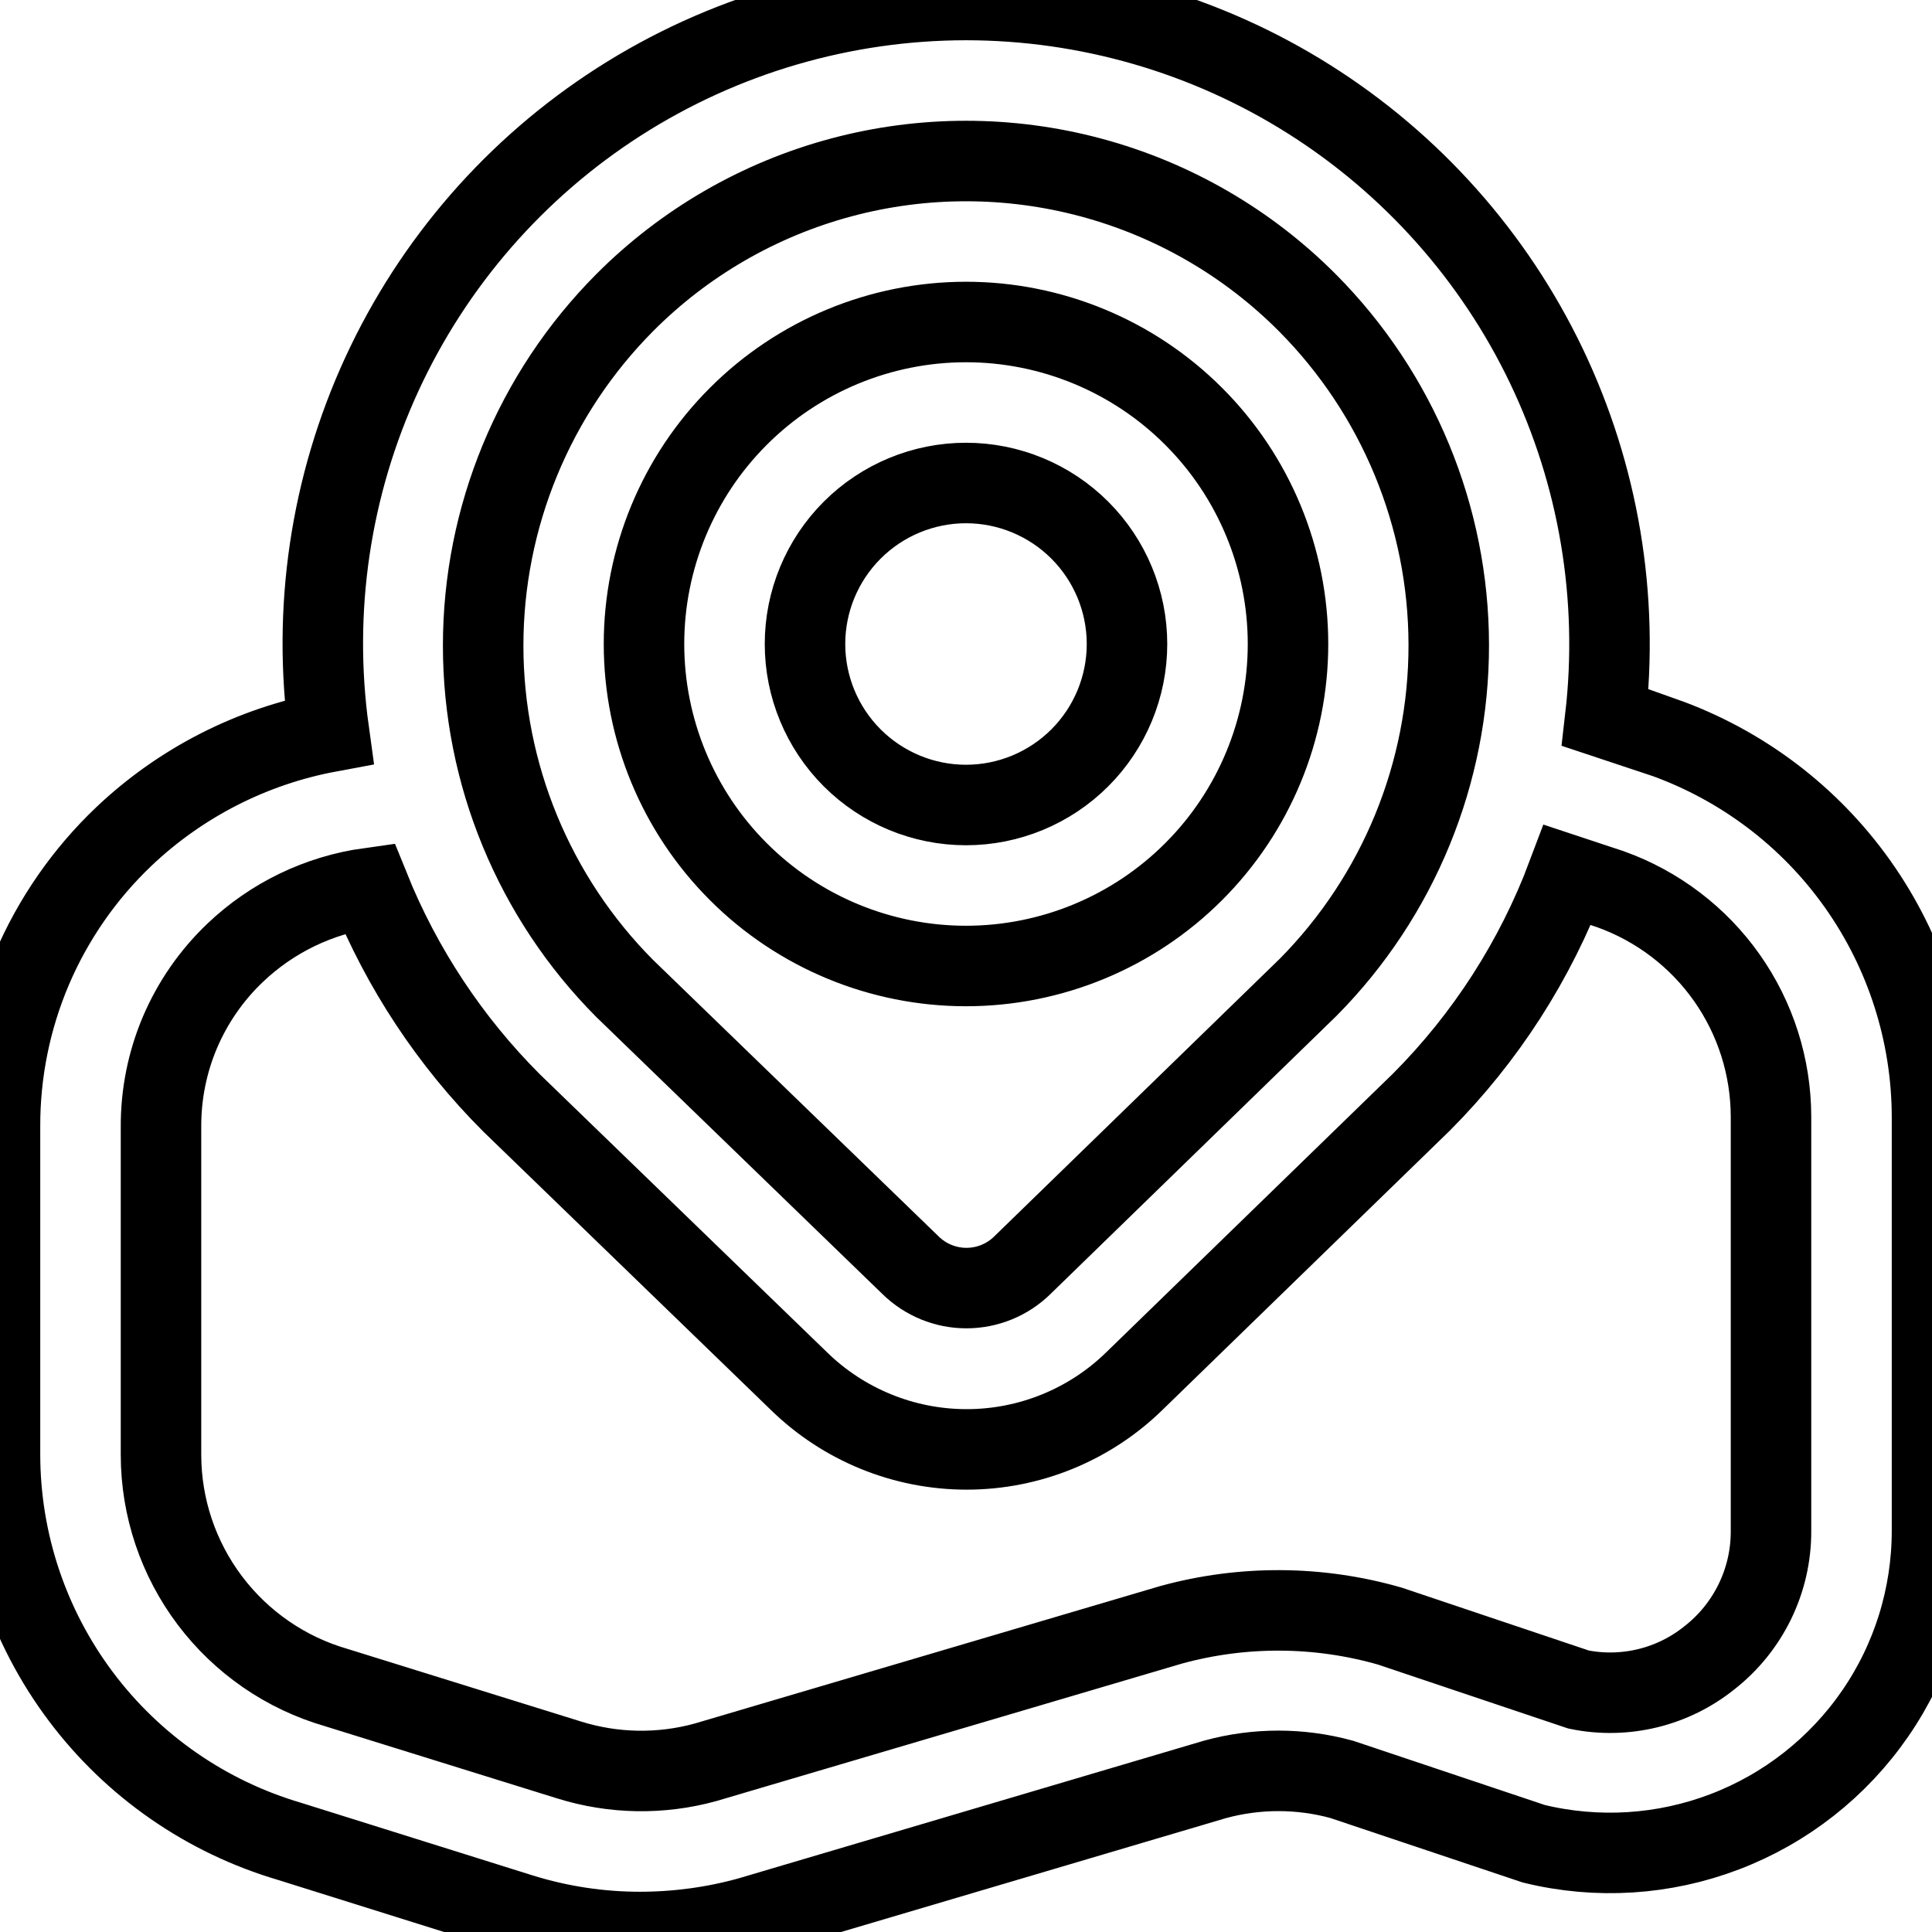
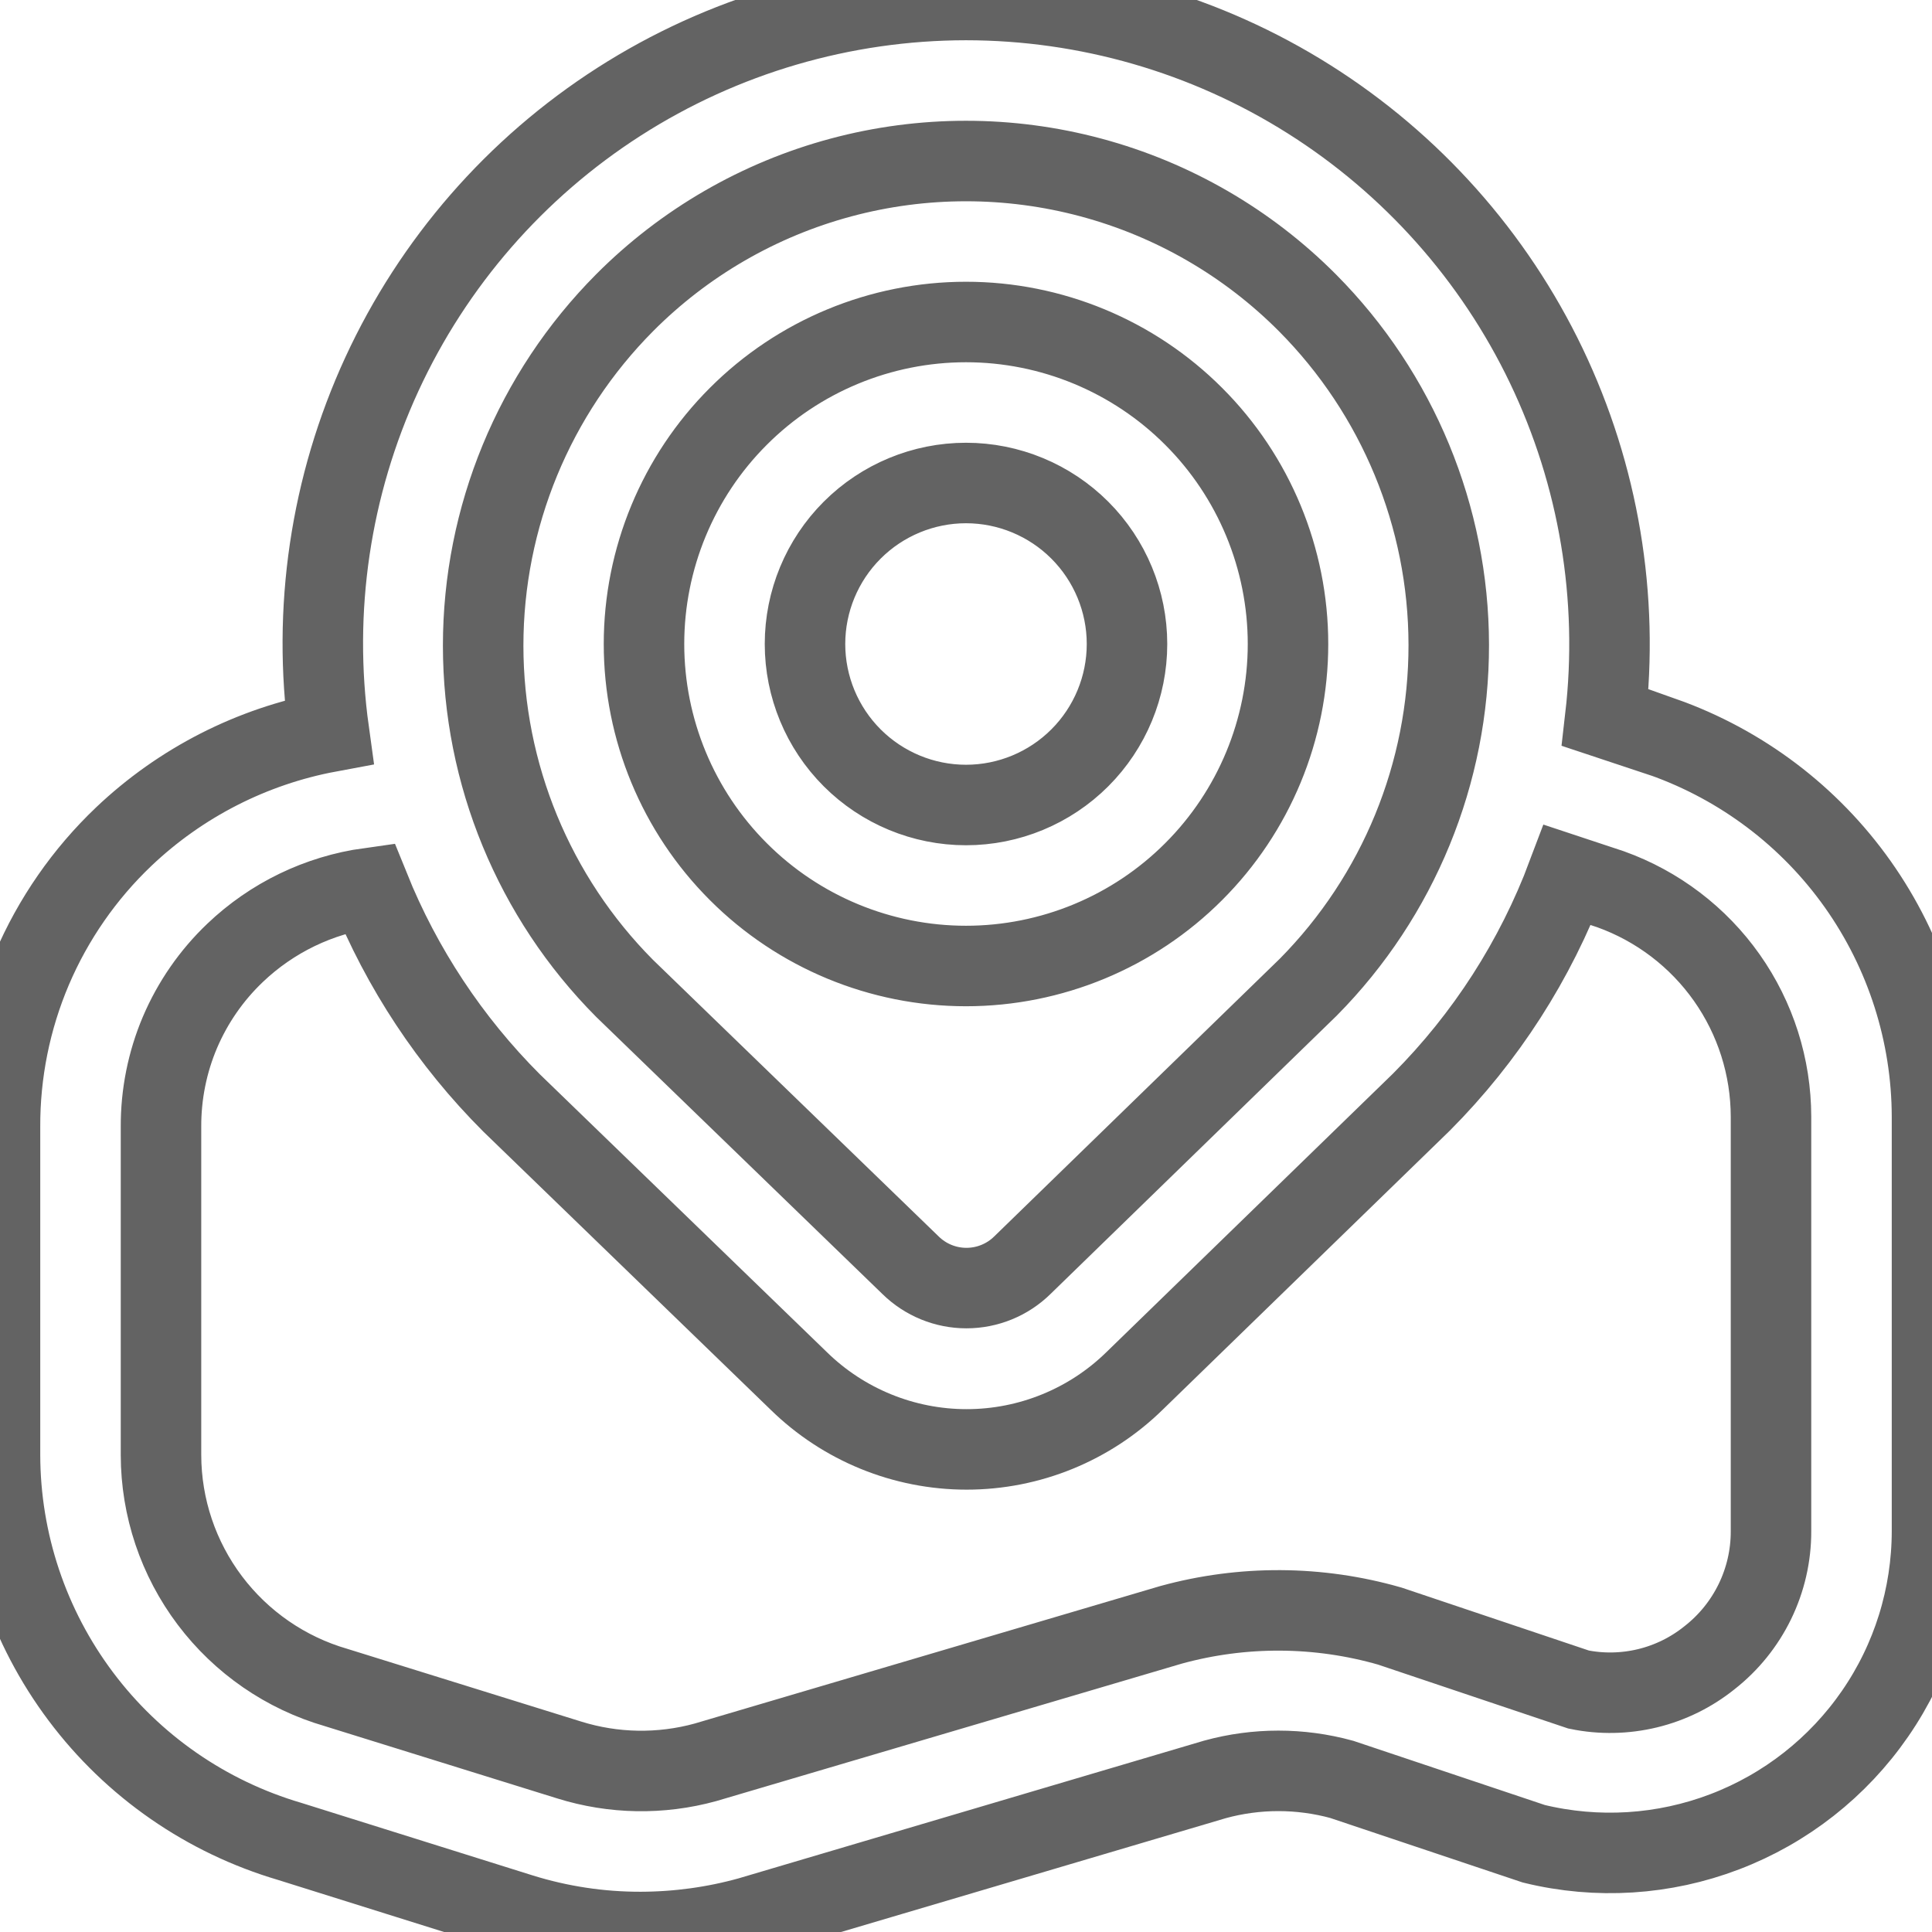
<svg xmlns="http://www.w3.org/2000/svg" viewBox="0 0 24 24" id="vector">
-   <path id="path" d="M 12 12 C 13.06 12 14.079 11.578 14.828 10.828 C 15.578 10.079 16 9.06 16 8 C 16 6.94 15.578 5.921 14.828 5.172 C 14.079 4.422 13.06 4 12 4 C 10.94 4 9.921 4.422 9.172 5.172 C 8.422 5.921 8 6.94 8 8 C 8 9.06 8.422 10.079 9.172 10.828 C 9.921 11.578 10.94 12 12 12 Z M 12 6 C 12.53 6 13.039 6.211 13.414 6.586 C 13.789 6.961 14 7.47 14 8 C 14 8.53 13.789 9.039 13.414 9.414 C 13.039 9.789 12.53 10 12 10 C 11.47 10 10.961 9.789 10.586 9.414 C 10.211 9.039 10 8.53 10 8 C 10 7.47 10.211 6.961 10.586 6.586 C 10.961 6.211 11.47 6 12 6 Z M 20.66 9.157 L 19.941 8.918 C 20.114 7.42 19.86 5.904 19.209 4.544 C 18.558 3.185 17.535 2.036 16.26 1.232 C 14.985 0.428 13.508 0.001 12 0 C 10.473 0.001 8.977 0.439 7.691 1.263 C 6.405 2.087 5.382 3.263 4.743 4.65 C 4.104 6.037 3.876 7.579 4.086 9.092 C 3.129 9.27 2.244 9.722 1.538 10.392 C 1.049 10.857 0.661 11.417 0.396 12.037 C 0.132 12.657 -0.003 13.326 0 14 L 0 18.075 C 0.002 19.156 0.354 20.208 1.003 21.073 C 1.651 21.938 2.563 22.57 3.6 22.875 L 6.47 23.775 C 6.952 23.925 7.454 24.001 7.959 24 C 8.417 23.999 8.873 23.937 9.314 23.814 L 15.094 22.104 C 15.609 21.963 16.152 21.963 16.667 22.104 L 19.054 22.904 C 19.841 23.096 20.668 23.044 21.425 22.755 C 22.181 22.467 22.833 21.955 23.293 21.288 C 23.753 20.622 23.999 19.831 24 19.021 L 24 13.872 C 23.998 12.838 23.675 11.829 23.078 10.985 C 22.48 10.14 21.635 9.502 20.66 9.156 Z M 7.758 3.762 C 8.501 3.015 9.429 2.478 10.447 2.205 C 11.464 1.932 12.536 1.932 13.553 2.205 C 14.571 2.478 15.499 3.015 16.242 3.762 C 17.364 4.891 17.995 6.418 17.997 8.01 C 17.999 9.601 17.372 11.13 16.253 12.262 L 12.7 15.717 C 12.515 15.899 12.265 16.001 12.005 16.001 C 11.746 16.001 11.496 15.899 11.311 15.717 L 7.758 12.277 C 6.634 11.146 6.002 9.614 6.002 8.02 C 6.002 6.425 6.634 4.893 7.758 3.762 Z M 22 19.021 C 22.001 19.324 21.932 19.623 21.8 19.895 C 21.667 20.168 21.475 20.406 21.236 20.593 C 21.011 20.774 20.748 20.904 20.467 20.972 C 20.186 21.04 19.893 21.046 19.61 20.988 L 17.265 20.2 C 16.378 19.945 15.438 19.94 14.548 20.184 L 8.764 21.892 C 8.208 22.045 7.62 22.035 7.07 21.863 L 4.176 20.963 C 3.55 20.782 2.999 20.402 2.607 19.882 C 2.214 19.361 2.001 18.727 2 18.075 L 2 14 C 1.998 13.596 2.078 13.195 2.236 12.823 C 2.395 12.451 2.627 12.116 2.92 11.837 C 3.378 11.4 3.962 11.118 4.589 11.031 C 4.992 12.03 5.592 12.938 6.354 13.7 L 9.921 17.153 C 10.478 17.699 11.228 18.005 12.008 18.005 C 12.788 18.005 13.538 17.699 14.095 17.153 L 17.658 13.69 C 18.456 12.889 19.074 11.927 19.471 10.869 L 20.008 11.047 C 20.59 11.256 21.094 11.639 21.451 12.145 C 21.807 12.65 21.999 13.253 22 13.872 Z" fill="none" stroke="#000000" />
+   <path id="path" d="M 12 12 C 13.06 12 14.079 11.578 14.828 10.828 C 15.578 10.079 16 9.06 16 8 C 16 6.94 15.578 5.921 14.828 5.172 C 14.079 4.422 13.06 4 12 4 C 10.94 4 9.921 4.422 9.172 5.172 C 8.422 5.921 8 6.94 8 8 C 8 9.06 8.422 10.079 9.172 10.828 C 9.921 11.578 10.94 12 12 12 Z M 12 6 C 12.53 6 13.039 6.211 13.414 6.586 C 13.789 6.961 14 7.47 14 8 C 14 8.53 13.789 9.039 13.414 9.414 C 13.039 9.789 12.53 10 12 10 C 11.47 10 10.961 9.789 10.586 9.414 C 10.211 9.039 10 8.53 10 8 C 10 7.47 10.211 6.961 10.586 6.586 C 10.961 6.211 11.47 6 12 6 Z M 20.66 9.157 L 19.941 8.918 C 20.114 7.42 19.86 5.904 19.209 4.544 C 18.558 3.185 17.535 2.036 16.26 1.232 C 14.985 0.428 13.508 0.001 12 0 C 10.473 0.001 8.977 0.439 7.691 1.263 C 6.405 2.087 5.382 3.263 4.743 4.65 C 4.104 6.037 3.876 7.579 4.086 9.092 C 3.129 9.27 2.244 9.722 1.538 10.392 C 1.049 10.857 0.661 11.417 0.396 12.037 C 0.132 12.657 -0.003 13.326 0 14 L 0 18.075 C 0.002 19.156 0.354 20.208 1.003 21.073 C 1.651 21.938 2.563 22.57 3.6 22.875 L 6.47 23.775 C 6.952 23.925 7.454 24.001 7.959 24 C 8.417 23.999 8.873 23.937 9.314 23.814 L 15.094 22.104 C 15.609 21.963 16.152 21.963 16.667 22.104 L 19.054 22.904 C 19.841 23.096 20.668 23.044 21.425 22.755 C 22.181 22.467 22.833 21.955 23.293 21.288 C 23.753 20.622 23.999 19.831 24 19.021 L 24 13.872 C 23.998 12.838 23.675 11.829 23.078 10.985 C 22.48 10.14 21.635 9.502 20.66 9.156 Z M 7.758 3.762 C 8.501 3.015 9.429 2.478 10.447 2.205 C 11.464 1.932 12.536 1.932 13.553 2.205 C 14.571 2.478 15.499 3.015 16.242 3.762 C 17.364 4.891 17.995 6.418 17.997 8.01 C 17.999 9.601 17.372 11.13 16.253 12.262 L 12.7 15.717 C 12.515 15.899 12.265 16.001 12.005 16.001 C 11.746 16.001 11.496 15.899 11.311 15.717 L 7.758 12.277 C 6.634 11.146 6.002 9.614 6.002 8.02 C 6.002 6.425 6.634 4.893 7.758 3.762 Z M 22 19.021 C 22.001 19.324 21.932 19.623 21.8 19.895 C 21.667 20.168 21.475 20.406 21.236 20.593 C 21.011 20.774 20.748 20.904 20.467 20.972 C 20.186 21.04 19.893 21.046 19.61 20.988 L 17.265 20.2 C 16.378 19.945 15.438 19.94 14.548 20.184 L 8.764 21.892 C 8.208 22.045 7.62 22.035 7.07 21.863 L 4.176 20.963 C 3.55 20.782 2.999 20.402 2.607 19.882 C 2.214 19.361 2.001 18.727 2 18.075 L 2 14 C 1.998 13.596 2.078 13.195 2.236 12.823 C 2.395 12.451 2.627 12.116 2.92 11.837 C 3.378 11.4 3.962 11.118 4.589 11.031 C 4.992 12.03 5.592 12.938 6.354 13.7 L 9.921 17.153 C 10.478 17.699 11.228 18.005 12.008 18.005 C 12.788 18.005 13.538 17.699 14.095 17.153 L 17.658 13.69 C 18.456 12.889 19.074 11.927 19.471 10.869 L 20.008 11.047 C 20.59 11.256 21.094 11.639 21.451 12.145 C 21.807 12.65 21.999 13.253 22 13.872 Z" fill="none" stroke="#636363ff" />
</svg>
